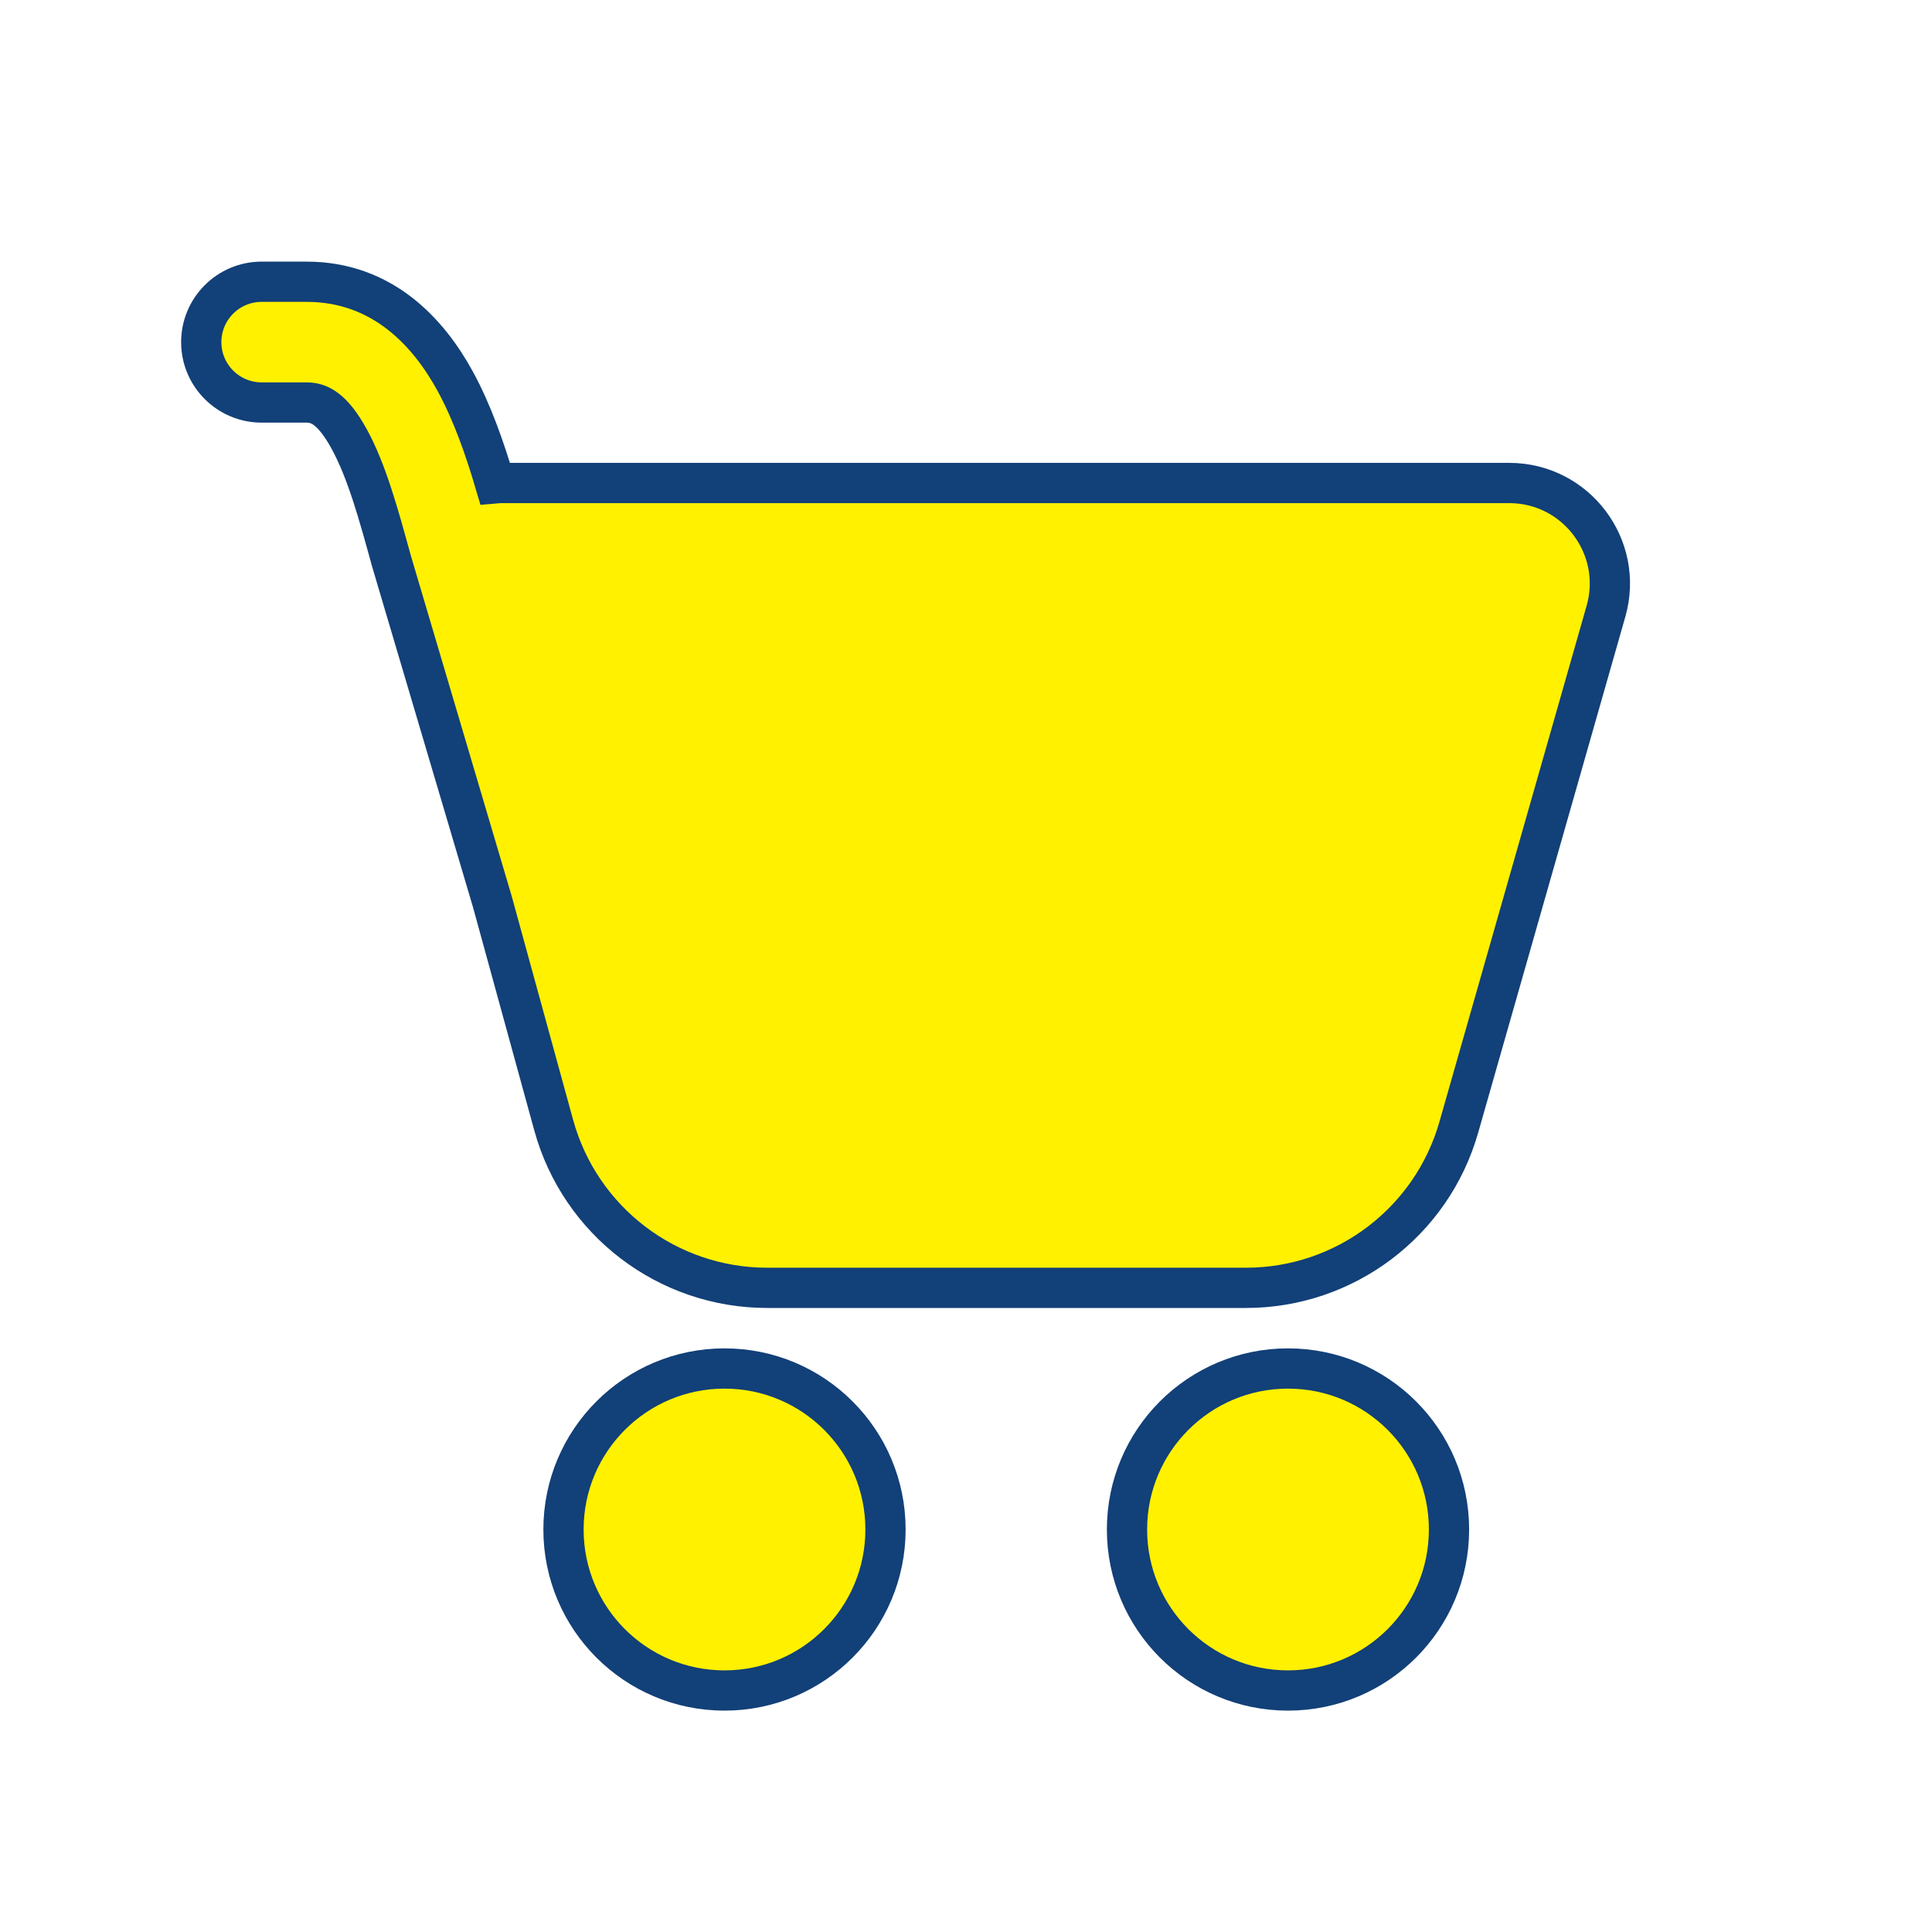
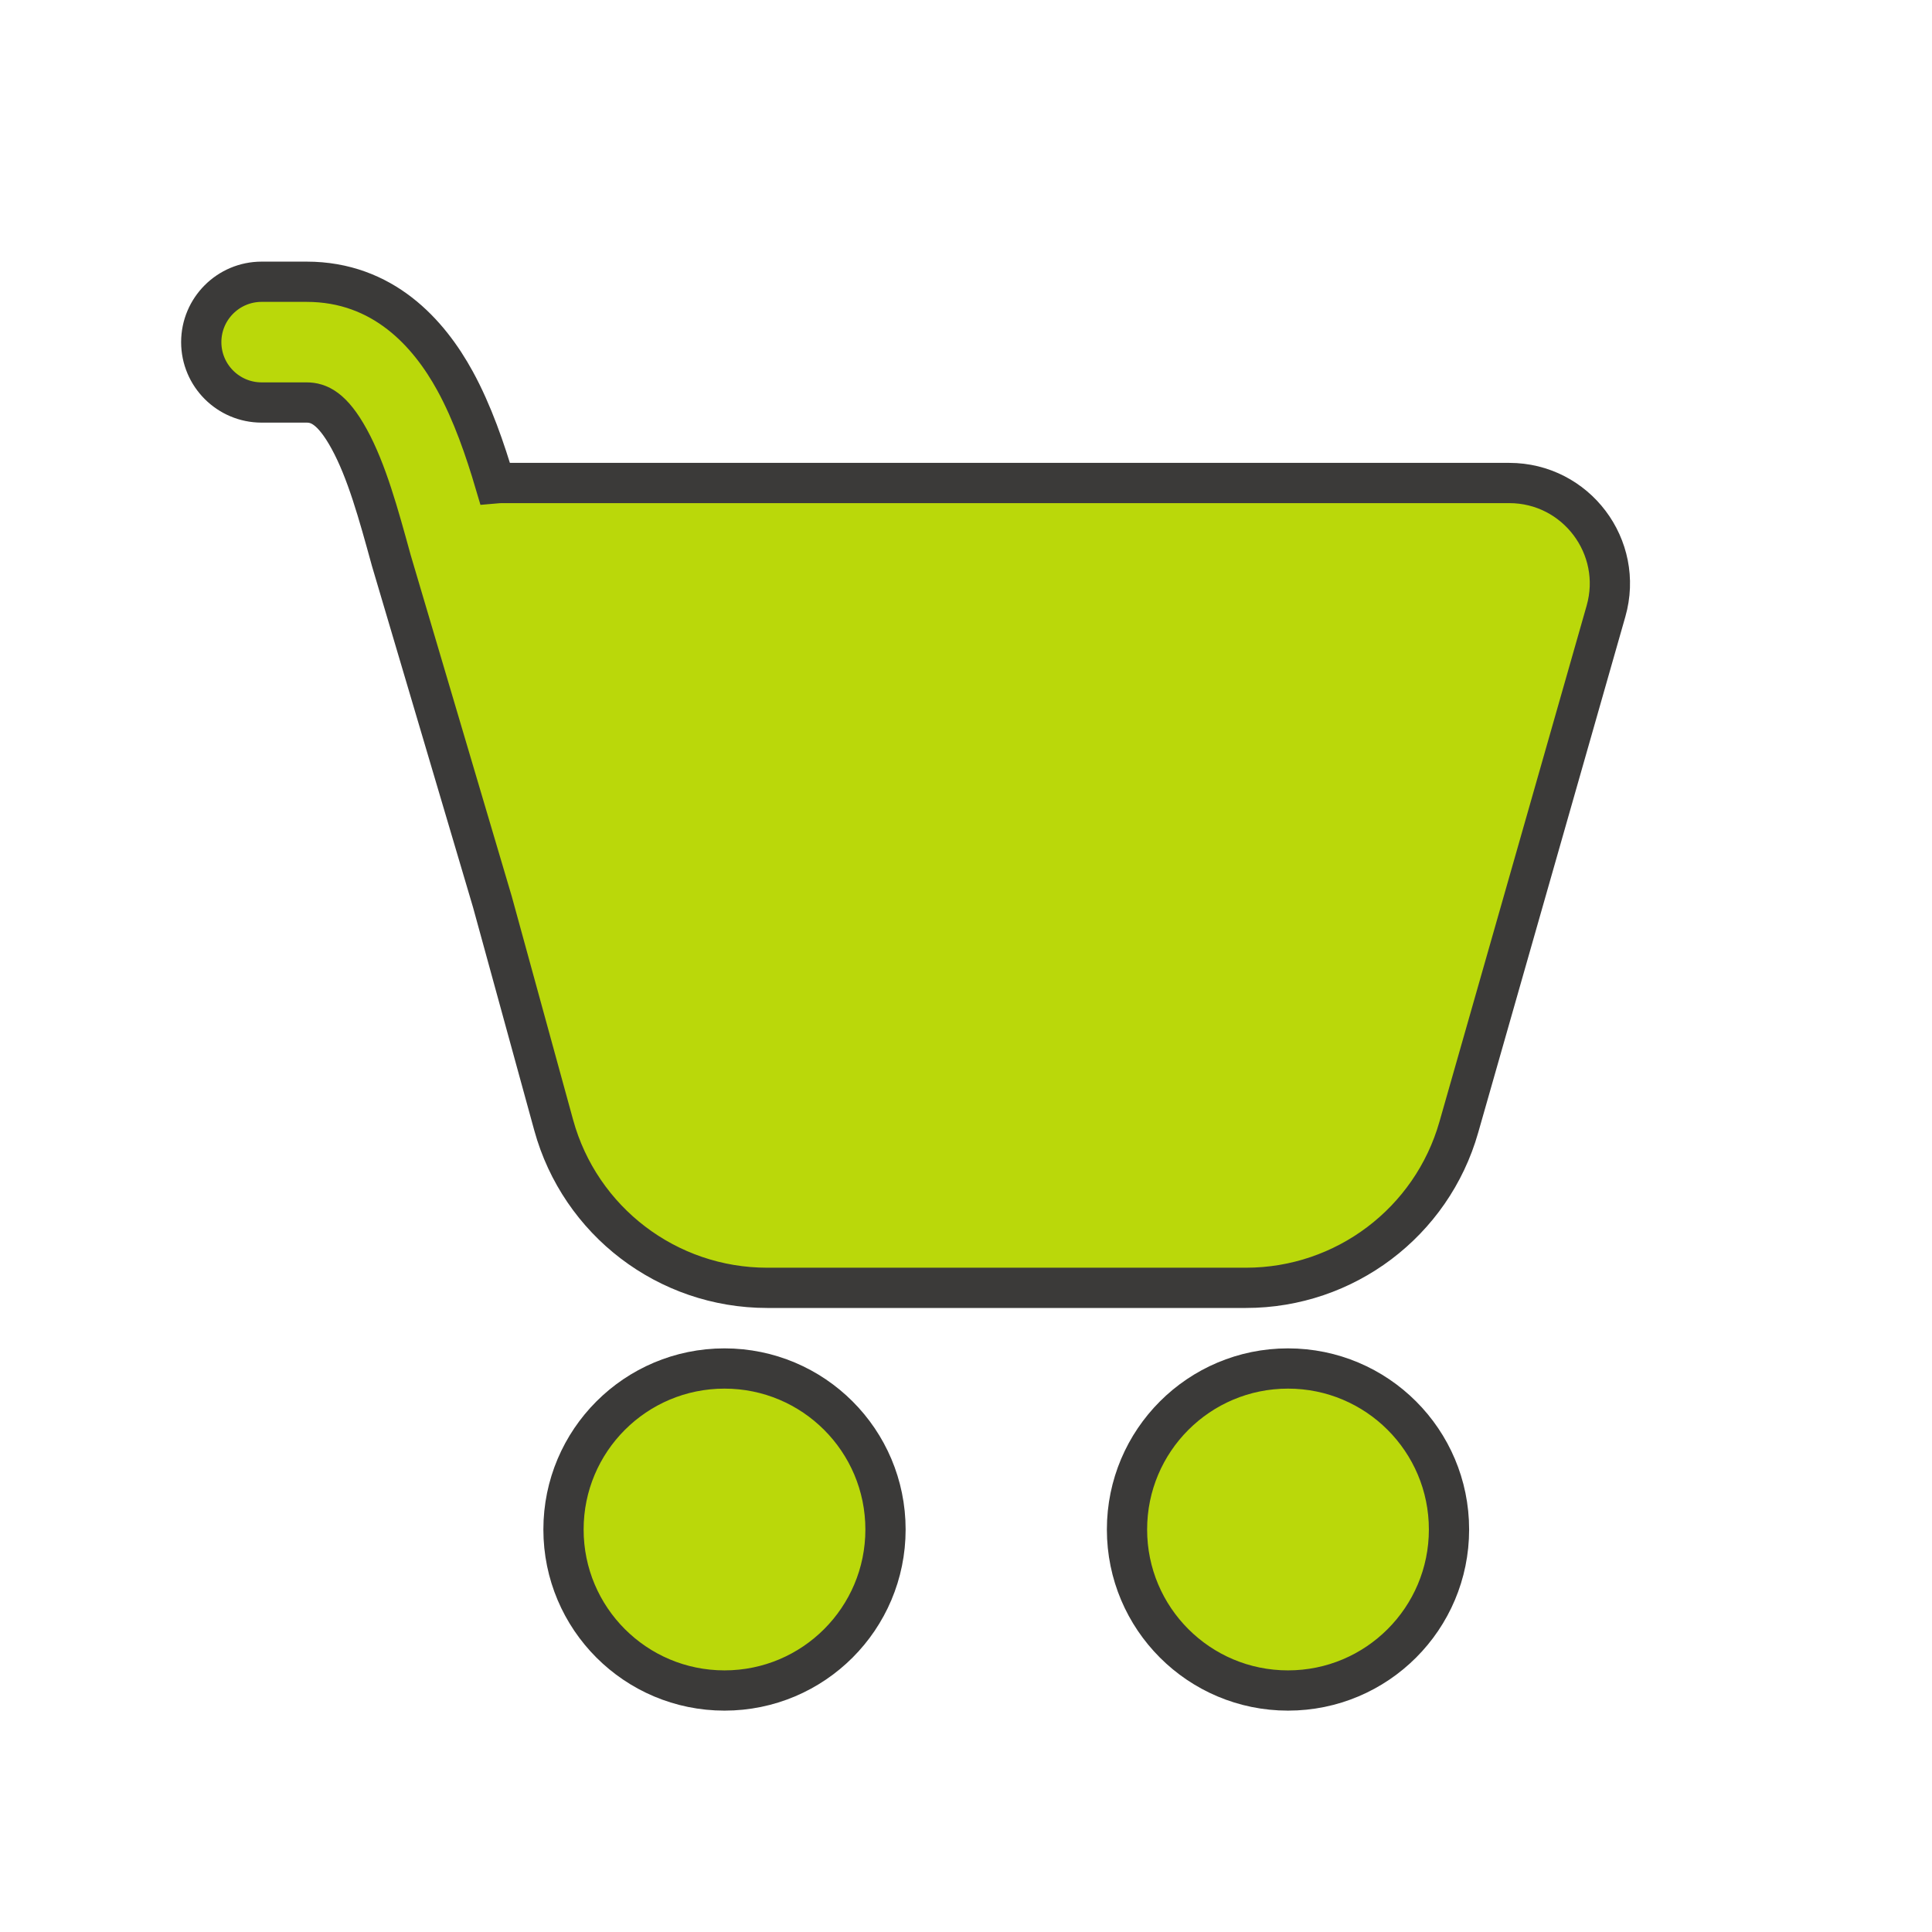
- <svg xmlns="http://www.w3.org/2000/svg" width="28" height="28" stroke="#124078" stroke-width="0.5" stroke-linecap="round" viewBox="0 0 24 24" fill="none">
-   <path d="M2.5 4.25C2.5 3.836 2.836 3.5 3.25 3.5H3.808C4.759 3.5 5.328 4.139 5.653 4.733C5.87 5.129 6.027 5.588 6.15 6.004C6.183 6.001 6.217 6 6.251 6H18.748C19.578 6 20.178 6.794 19.95 7.593L18.122 14.002C17.786 15.183 16.706 15.998 15.478 15.998H9.53C8.291 15.998 7.206 15.17 6.878 13.976L6.117 11.204L4.859 6.956L4.857 6.948C4.701 6.381 4.555 5.85 4.338 5.454C4.127 5.069 3.959 5 3.808 5H3.25C2.836 5 2.5 4.664 2.5 4.25Z" fill="#fff100" />
-   <path d="M9 21C10.105 21 11 20.105 11 19C11 17.895 10.105 17 9 17C7.895 17 7 17.895 7 19C7 20.105 7.895 21 9 21Z" fill="#fff100" />
-   <path d="M16 21C17.105 21 18 20.105 18 19C18 17.895 17.105 17 16 17C14.895 17 14 17.895 14 19C14 20.105 14.895 21 16 21Z" fill="#fff100" />
+ <svg xmlns="http://www.w3.org/2000/svg" width="28" height="28" stroke="#3b3a39" stroke-width="0.5" stroke-linecap="round" viewBox="0 0 24 24" fill="none">
+   <path d="M2.5 4.25C2.5 3.836 2.836 3.5 3.25 3.5H3.808C4.759 3.5 5.328 4.139 5.653 4.733C5.87 5.129 6.027 5.588 6.15 6.004C6.183 6.001 6.217 6 6.251 6H18.748C19.578 6 20.178 6.794 19.95 7.593L18.122 14.002C17.786 15.183 16.706 15.998 15.478 15.998H9.53C8.291 15.998 7.206 15.17 6.878 13.976L6.117 11.204L4.859 6.956L4.857 6.948C4.701 6.381 4.555 5.85 4.338 5.454C4.127 5.069 3.959 5 3.808 5H3.25C2.836 5 2.5 4.664 2.5 4.25Z" fill="#bad80a" />
+   <path d="M9 21C10.105 21 11 20.105 11 19C11 17.895 10.105 17 9 17C7.895 17 7 17.895 7 19C7 20.105 7.895 21 9 21Z" fill="#bad80a" />
+   <path d="M16 21C17.105 21 18 20.105 18 19C18 17.895 17.105 17 16 17C14.895 17 14 17.895 14 19C14 20.105 14.895 21 16 21Z" fill="#bad80a" />
</svg>
